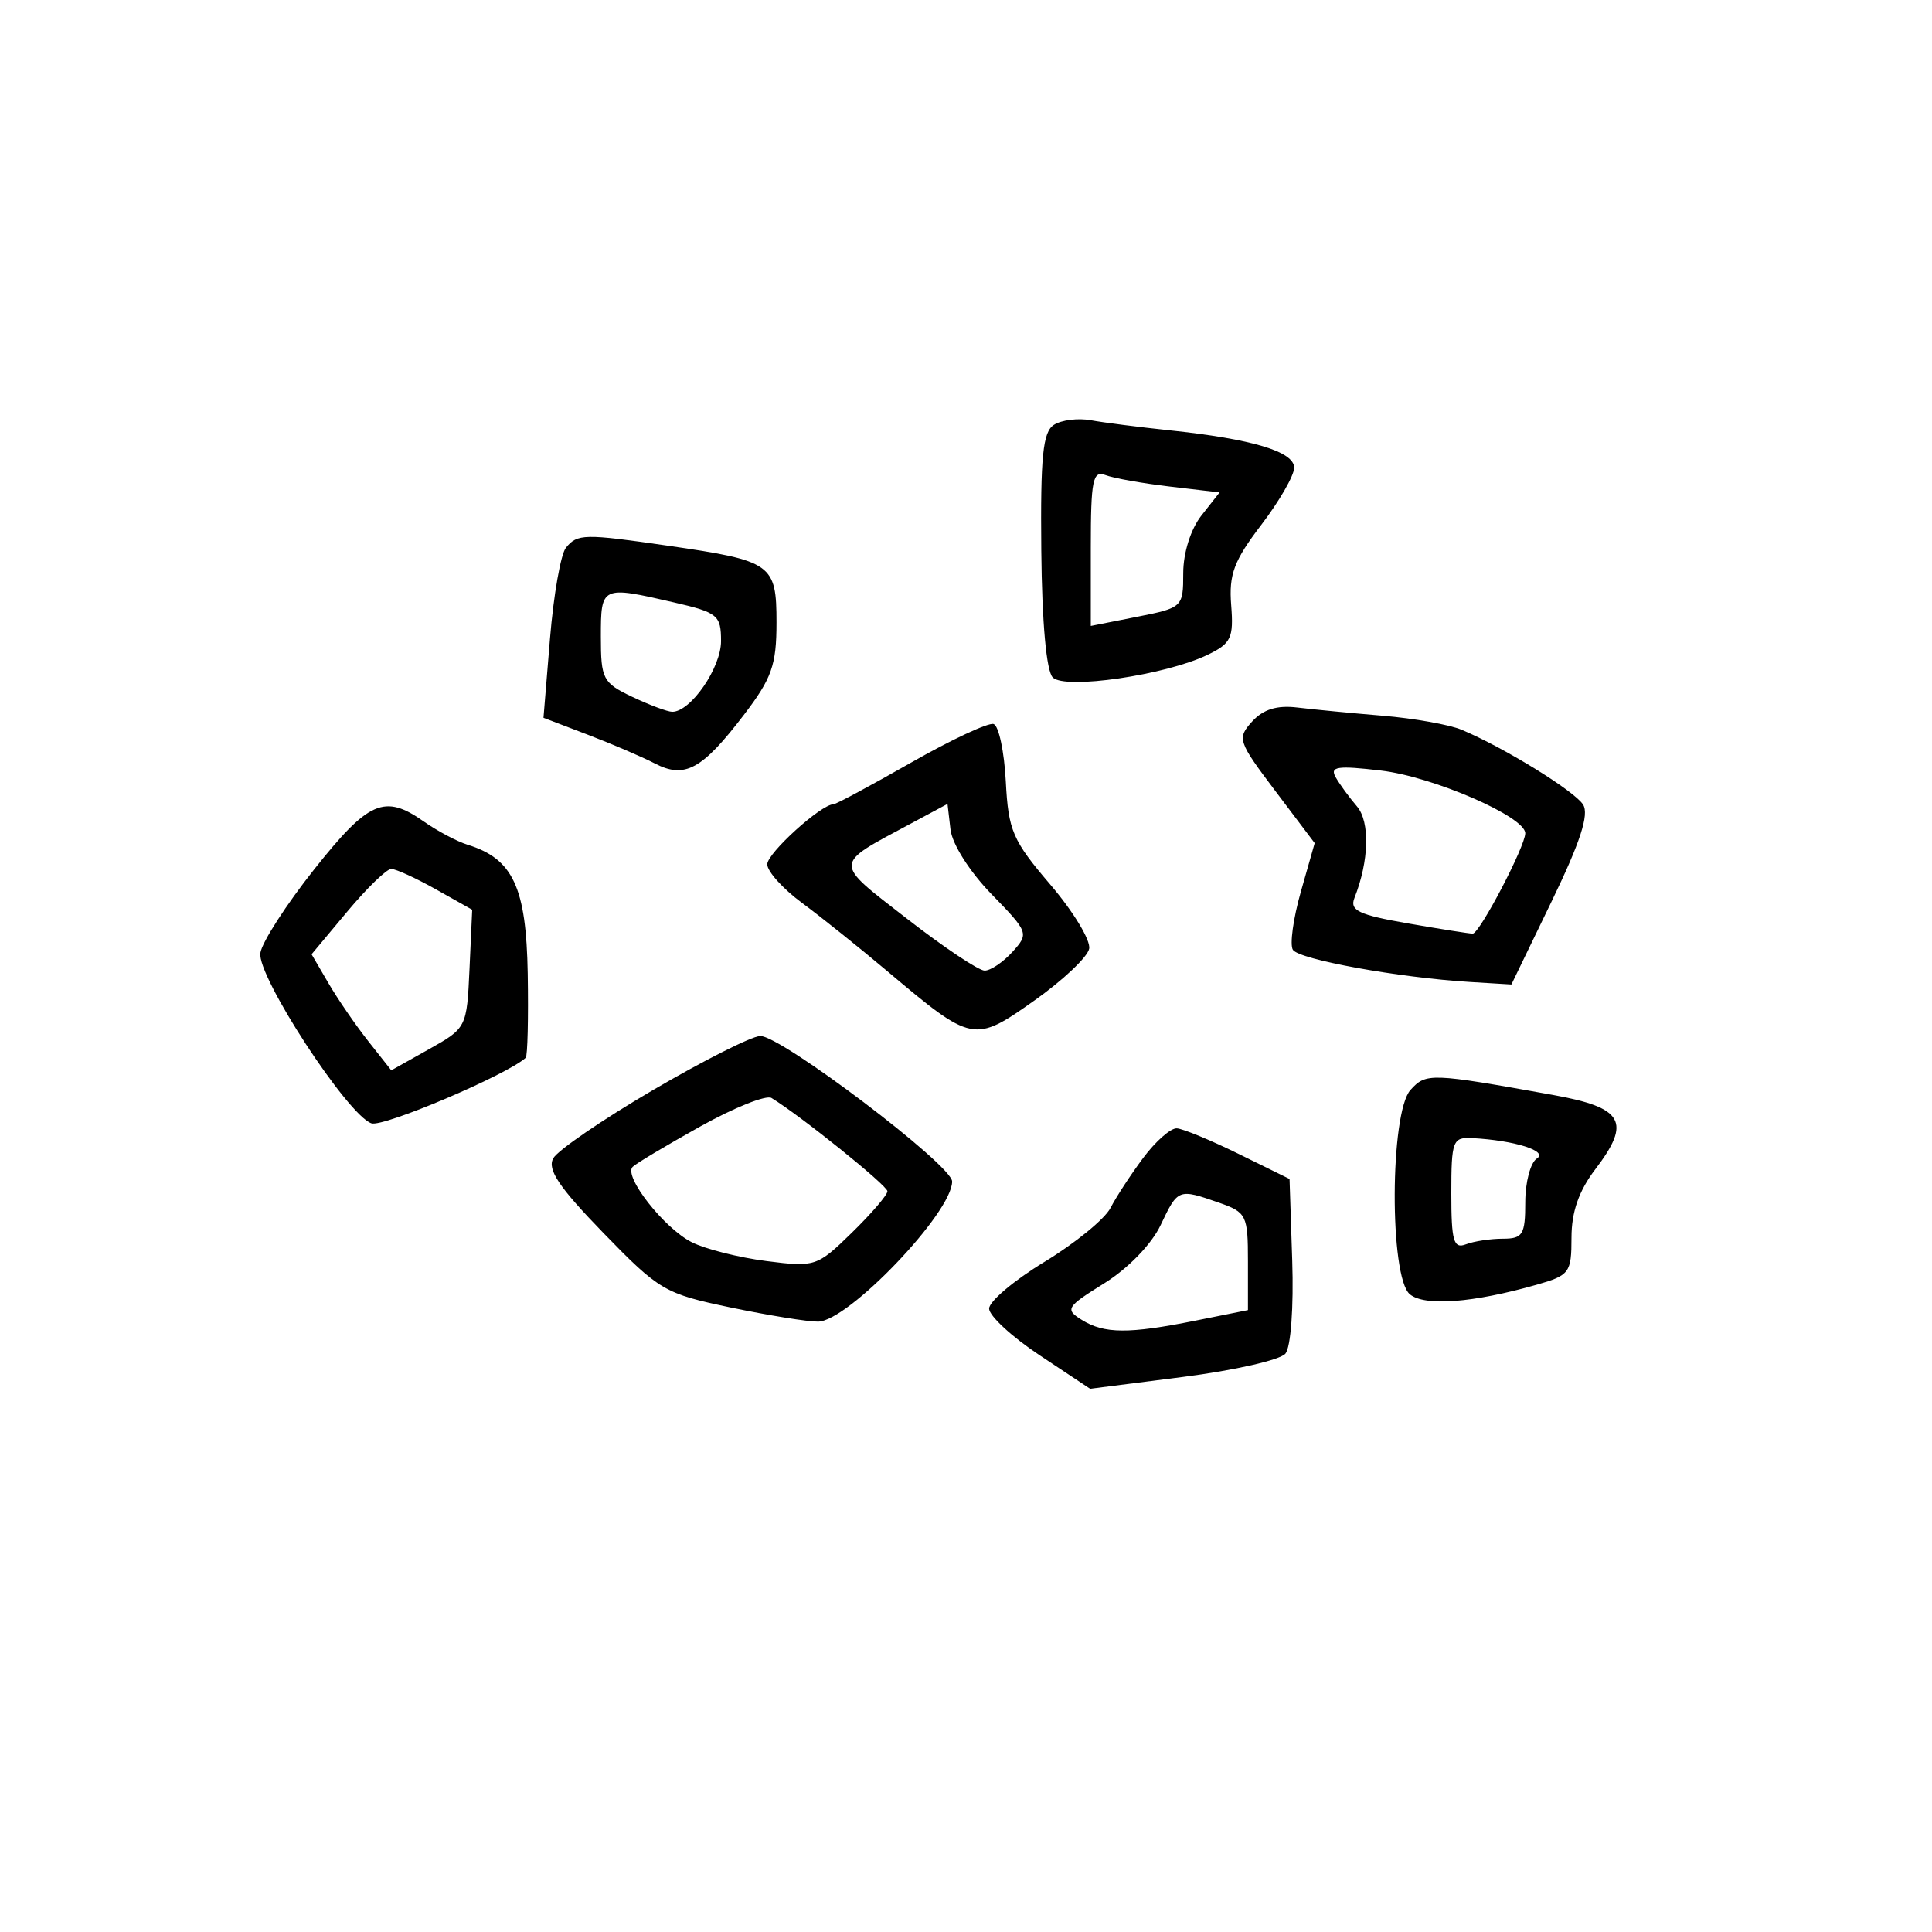
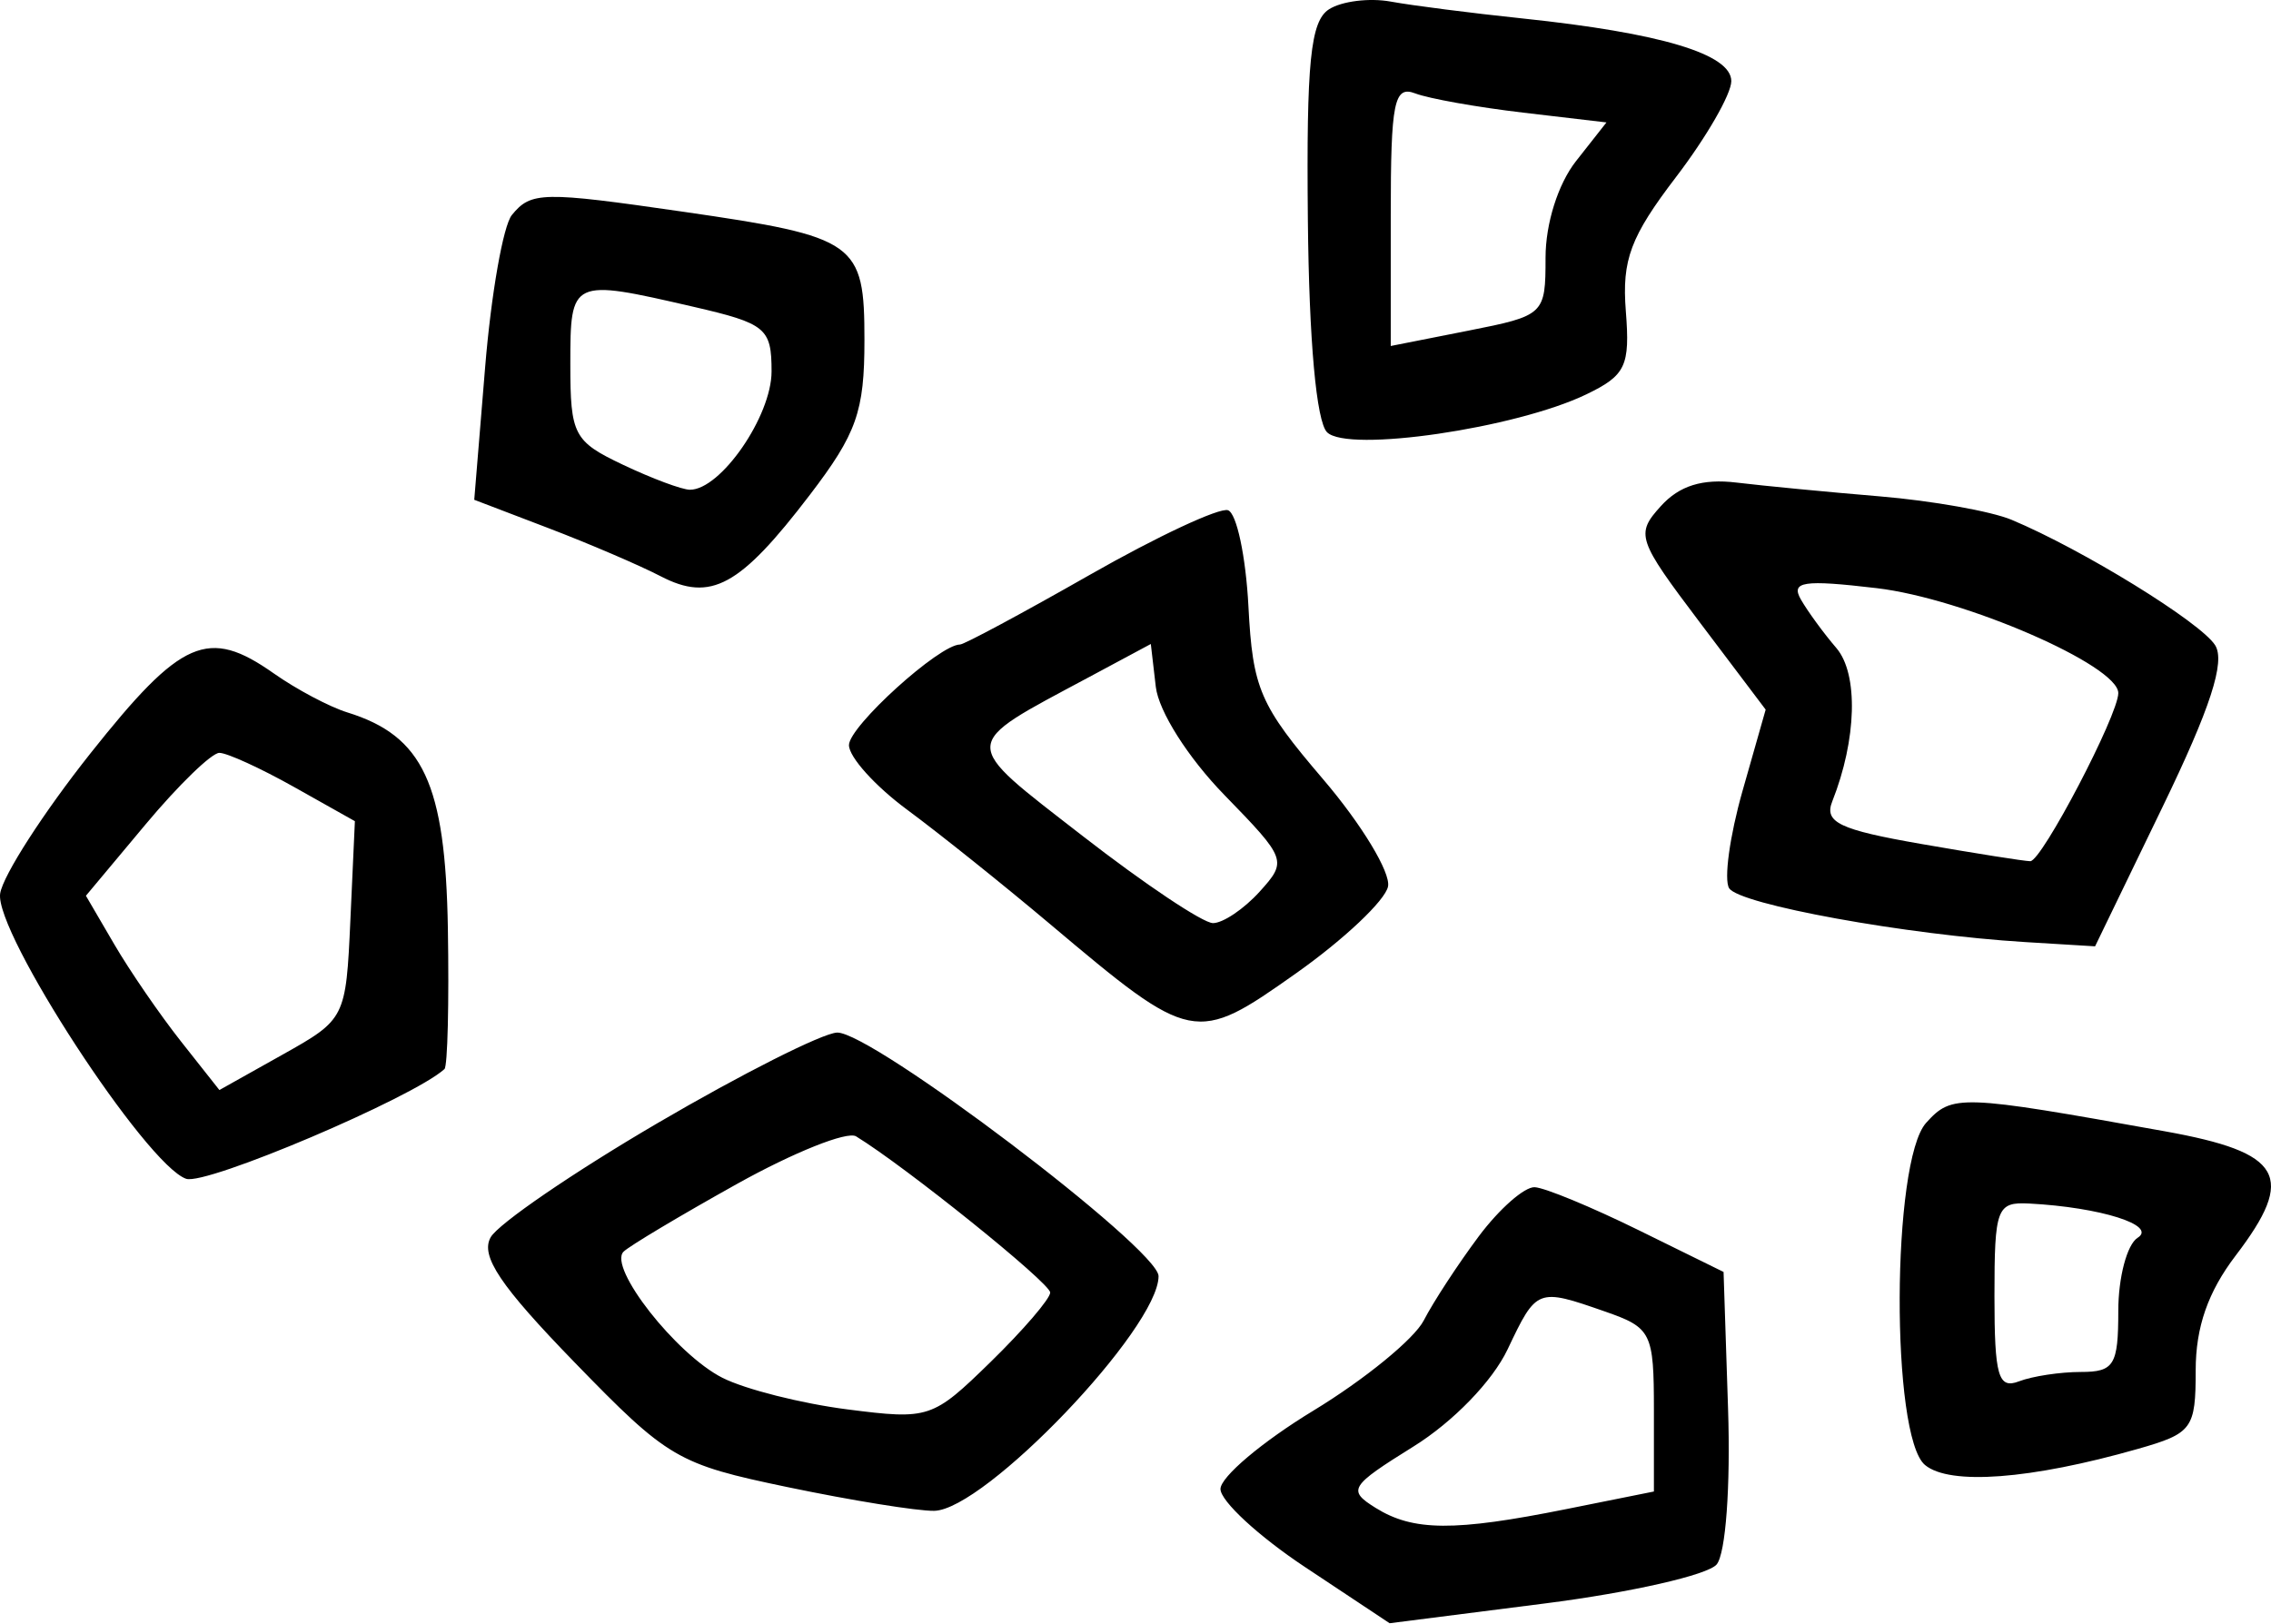
- <svg xmlns="http://www.w3.org/2000/svg" width="209" height="209" viewBox="0 0 209 209" version="1.1">
+ <svg xmlns="http://www.w3.org/2000/svg" width="146.709" height="104.877" viewBox="28.156 45.358 146.709 104.877" version="1.1">
  <path d="M 114.012 45.958 C 112.812 46.728, 112.547 49.358, 112.645 59.540 C 112.721 67.361, 113.193 72.593, 113.886 73.286 C 115.222 74.622, 126.084 73.033, 130.636 70.837 C 133.181 69.609, 133.465 69.009, 133.186 65.455 C 132.926 62.143, 133.486 60.651, 136.436 56.787 C 138.396 54.220, 140 51.435, 140 50.599 C 140 48.853, 135.449 47.488, 126.500 46.549 C 123.200 46.203, 119.375 45.713, 118 45.461 C 116.625 45.210, 114.830 45.433, 114.012 45.958 M 118 59.249 L 118 67.712 123 66.724 C 127.930 65.749, 128 65.683, 128 62.002 C 128 59.805, 128.809 57.241, 129.967 55.769 L 131.935 53.268 126.552 52.635 C 123.592 52.287, 120.457 51.729, 119.585 51.394 C 118.215 50.869, 118 51.935, 118 59.249 M 61.223 59.250 C 60.662 59.938, 59.885 64.359, 59.497 69.075 L 58.793 77.649 63.567 79.473 C 66.193 80.475, 69.466 81.879, 70.841 82.592 C 74.078 84.272, 75.956 83.247, 80.468 77.338 C 83.499 73.368, 84 71.950, 84 67.335 C 84 61.009, 83.514 60.664, 72.308 59.041 C 63.185 57.720, 62.462 57.734, 61.223 59.250 M 65 68.886 C 65 73.460, 65.217 73.875, 68.401 75.386 C 70.272 76.274, 72.218 77, 72.727 77 C 74.718 77, 78 72.244, 78 69.357 C 78 66.555, 77.643 66.261, 72.924 65.172 C 65.054 63.355, 65 63.380, 65 68.886 M 135.450 78.056 C 133.804 79.874, 133.915 80.205, 137.974 85.582 L 142.220 91.206 140.721 96.474 C 139.897 99.372, 139.510 102.194, 139.861 102.747 C 140.530 103.799, 151.300 105.757, 159 106.226 L 163.500 106.500 167.848 97.518 C 170.952 91.108, 171.927 88.108, 171.256 87.044 C 170.321 85.562, 162.686 80.858, 158.105 78.941 C 156.787 78.390, 152.962 77.710, 149.605 77.429 C 146.247 77.149, 142.076 76.747, 140.336 76.537 C 138.139 76.271, 136.644 76.736, 135.450 78.056 M 98.564 82.495 C 94.216 84.973, 90.440 87, 90.174 87 C 88.835 87, 83 92.287, 83 93.500 C 83 94.269, 84.688 96.144, 86.750 97.667 C 88.813 99.191, 92.975 102.522, 96 105.071 C 105.178 112.805, 105.374 112.844, 111.883 108.243 C 114.972 106.060, 117.646 103.536, 117.824 102.633 C 118.002 101.731, 116.115 98.613, 113.630 95.704 C 109.537 90.913, 109.083 89.863, 108.806 84.537 C 108.638 81.303, 108.043 78.508, 107.485 78.324 C 106.926 78.140, 102.912 80.017, 98.564 82.495 M 144.497 84.094 C 144.941 84.867, 145.971 86.277, 146.787 87.227 C 148.220 88.898, 148.107 93.137, 146.522 97.136 C 145.985 98.489, 146.980 98.965, 152.269 99.886 C 155.786 100.499, 158.957 101, 159.315 101 C 160.056 101, 165 91.554, 165 90.138 C 165 88.349, 155.036 84.022, 149.390 83.358 C 144.651 82.801, 143.826 82.925, 144.497 84.094 M 34 94.031 C 30.975 97.842, 28.350 101.916, 28.167 103.085 C 27.777 105.571, 37.599 120.641, 40.183 121.520 C 41.475 121.959, 54.824 116.287, 56.869 114.430 C 57.072 114.246, 57.171 110.151, 57.089 105.330 C 56.929 95.985, 55.495 92.906, 50.592 91.386 C 49.441 91.029, 47.306 89.897, 45.846 88.869 C 41.597 85.877, 39.878 86.626, 34 94.031 M 98.500 89.111 C 90.070 93.631, 90.088 93.147, 98.114 99.384 C 102.090 102.473, 105.871 105, 106.516 105 C 107.162 105, 108.516 104.087, 109.526 102.972 C 111.324 100.984, 111.279 100.859, 107.253 96.722 C 104.901 94.305, 103.007 91.317, 102.822 89.733 L 102.500 86.966 98.500 89.111 M 37.565 98.616 L 33.706 103.232 35.536 106.366 C 36.542 108.090, 38.482 110.914, 39.847 112.643 L 42.329 115.785 46.414 113.495 C 50.465 111.224, 50.503 111.149, 50.791 104.809 L 51.082 98.414 47.155 96.207 C 44.995 94.993, 42.822 94, 42.326 94 C 41.829 94, 39.687 96.077, 37.565 98.616 M 70.619 117.932 C 65.184 121.114, 60.339 124.430, 59.852 125.301 C 59.177 126.505, 60.473 128.435, 65.280 133.386 C 71.321 139.608, 71.914 139.956, 79.047 141.443 C 83.146 142.299, 87.400 142.987, 88.500 142.972 C 91.766 142.929, 103 131.181, 103 127.809 C 103 126.044, 84.434 111.980, 82.228 112.073 C 81.278 112.114, 76.053 114.750, 70.619 117.932 M 152.586 117.905 C 150.349 120.377, 150.292 138.167, 152.514 140.012 C 154.113 141.339, 159.340 140.944, 166.250 138.975 C 169.784 137.968, 170 137.675, 170 133.886 C 170 131.105, 170.796 128.823, 172.582 126.481 C 176.499 121.346, 175.628 119.820, 167.998 118.449 C 154.739 116.065, 154.266 116.049, 152.586 117.905 M 75.756 121.857 C 72.092 123.901, 68.798 125.868, 68.438 126.229 C 67.425 127.241, 71.838 132.869, 74.829 134.379 C 76.298 135.121, 79.931 136.039, 82.902 136.419 C 88.172 137.092, 88.398 137.018, 92.152 133.352 C 94.268 131.285, 96 129.268, 96 128.869 C 96 128.252, 86.648 120.726, 83.459 118.777 C 82.887 118.427, 79.421 119.813, 75.756 121.857 M 123.676 125.250 C 122.342 127.037, 120.747 129.478, 120.131 130.674 C 119.515 131.870, 116.308 134.490, 113.005 136.497 C 109.702 138.503, 107 140.783, 107 141.562 C 107 142.342, 109.459 144.612, 112.463 146.607 L 117.927 150.235 127.977 148.954 C 133.504 148.250, 138.489 147.116, 139.054 146.436 C 139.639 145.731, 139.956 141.396, 139.790 136.368 L 139.500 127.538 134 124.832 C 130.975 123.344, 127.960 122.098, 127.301 122.063 C 126.641 122.029, 125.010 123.463, 123.676 125.250 M 157 129.107 C 157 134.265, 157.246 135.120, 158.582 134.607 C 159.452 134.273, 161.252 134, 162.582 134 C 164.730 134, 165 133.561, 165 130.059 C 165 127.891, 165.563 125.764, 166.250 125.330 C 167.529 124.524, 163.845 123.360, 159.250 123.118 C 157.149 123.008, 157 123.405, 157 129.107 M 125.549 132.539 C 124.570 134.601, 122.032 137.221, 119.466 138.818 C 115.349 141.381, 115.190 141.638, 117.018 142.779 C 119.447 144.296, 122.102 144.314, 129.333 142.862 L 135 141.724 135 136.460 C 135 131.454, 134.845 131.142, 131.851 130.098 C 127.464 128.568, 127.426 128.583, 125.549 132.539" stroke="none" fill="#000000" fill-rule="evenodd" />
</svg>
